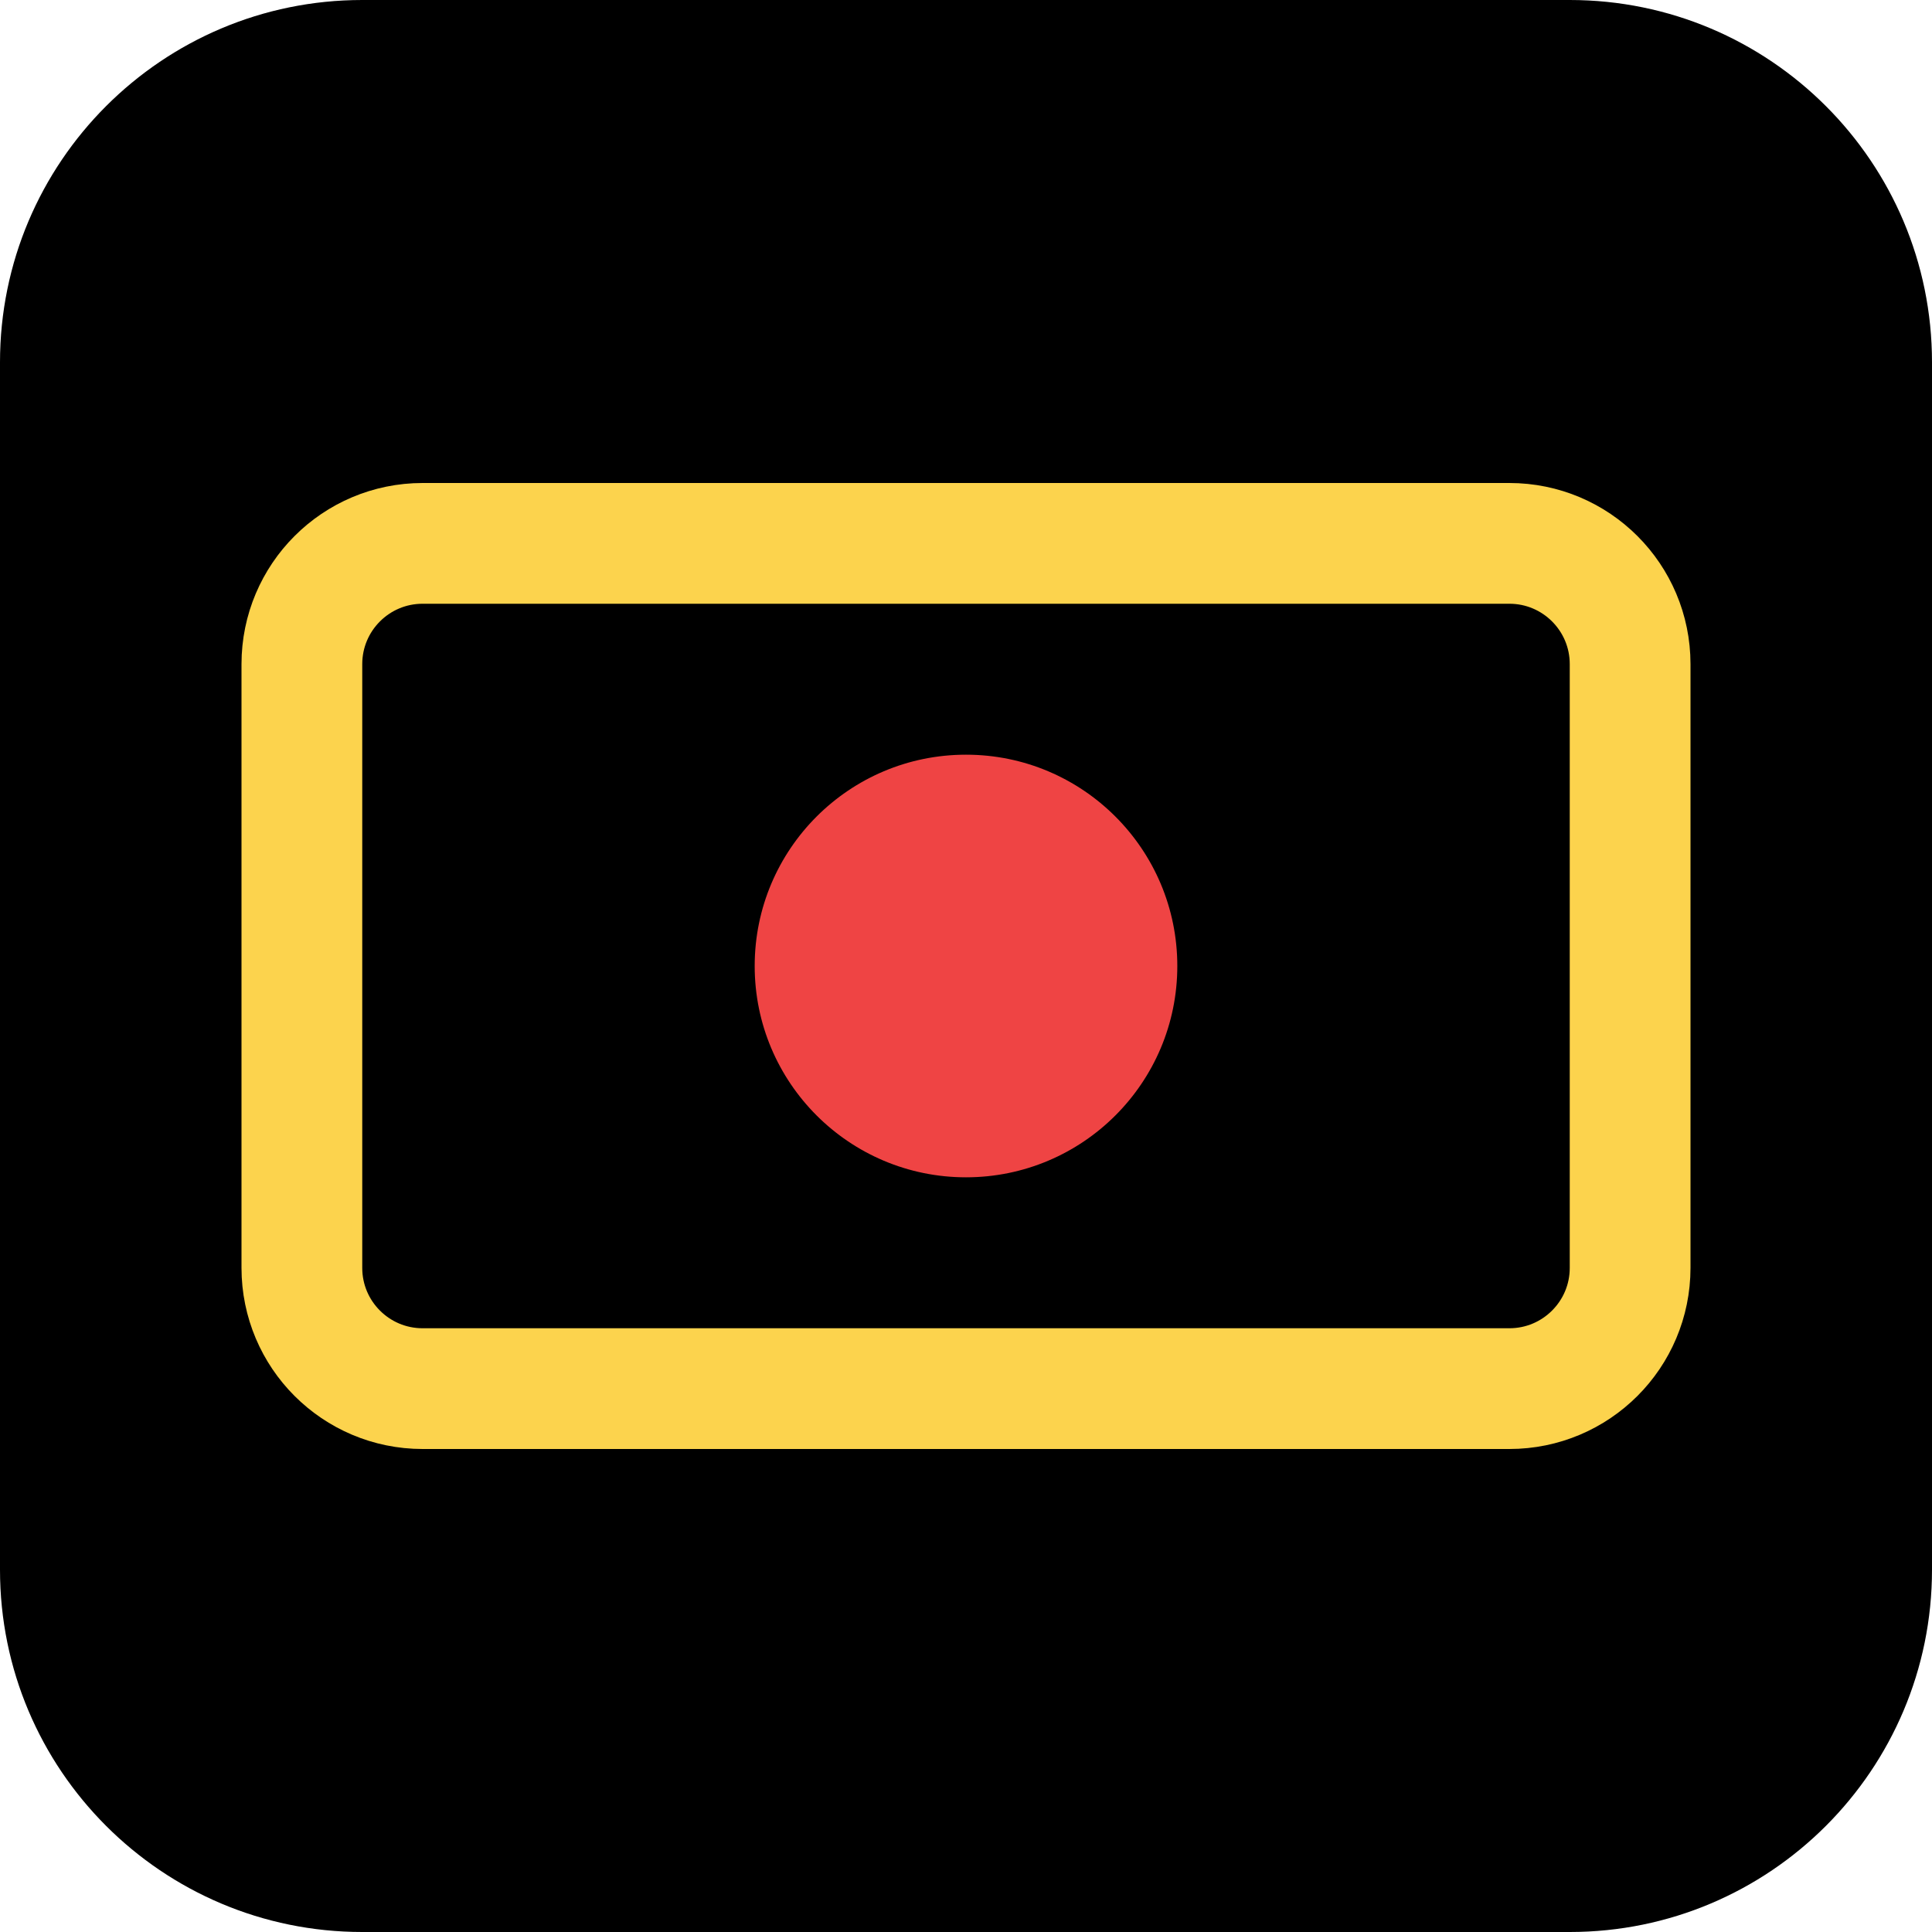
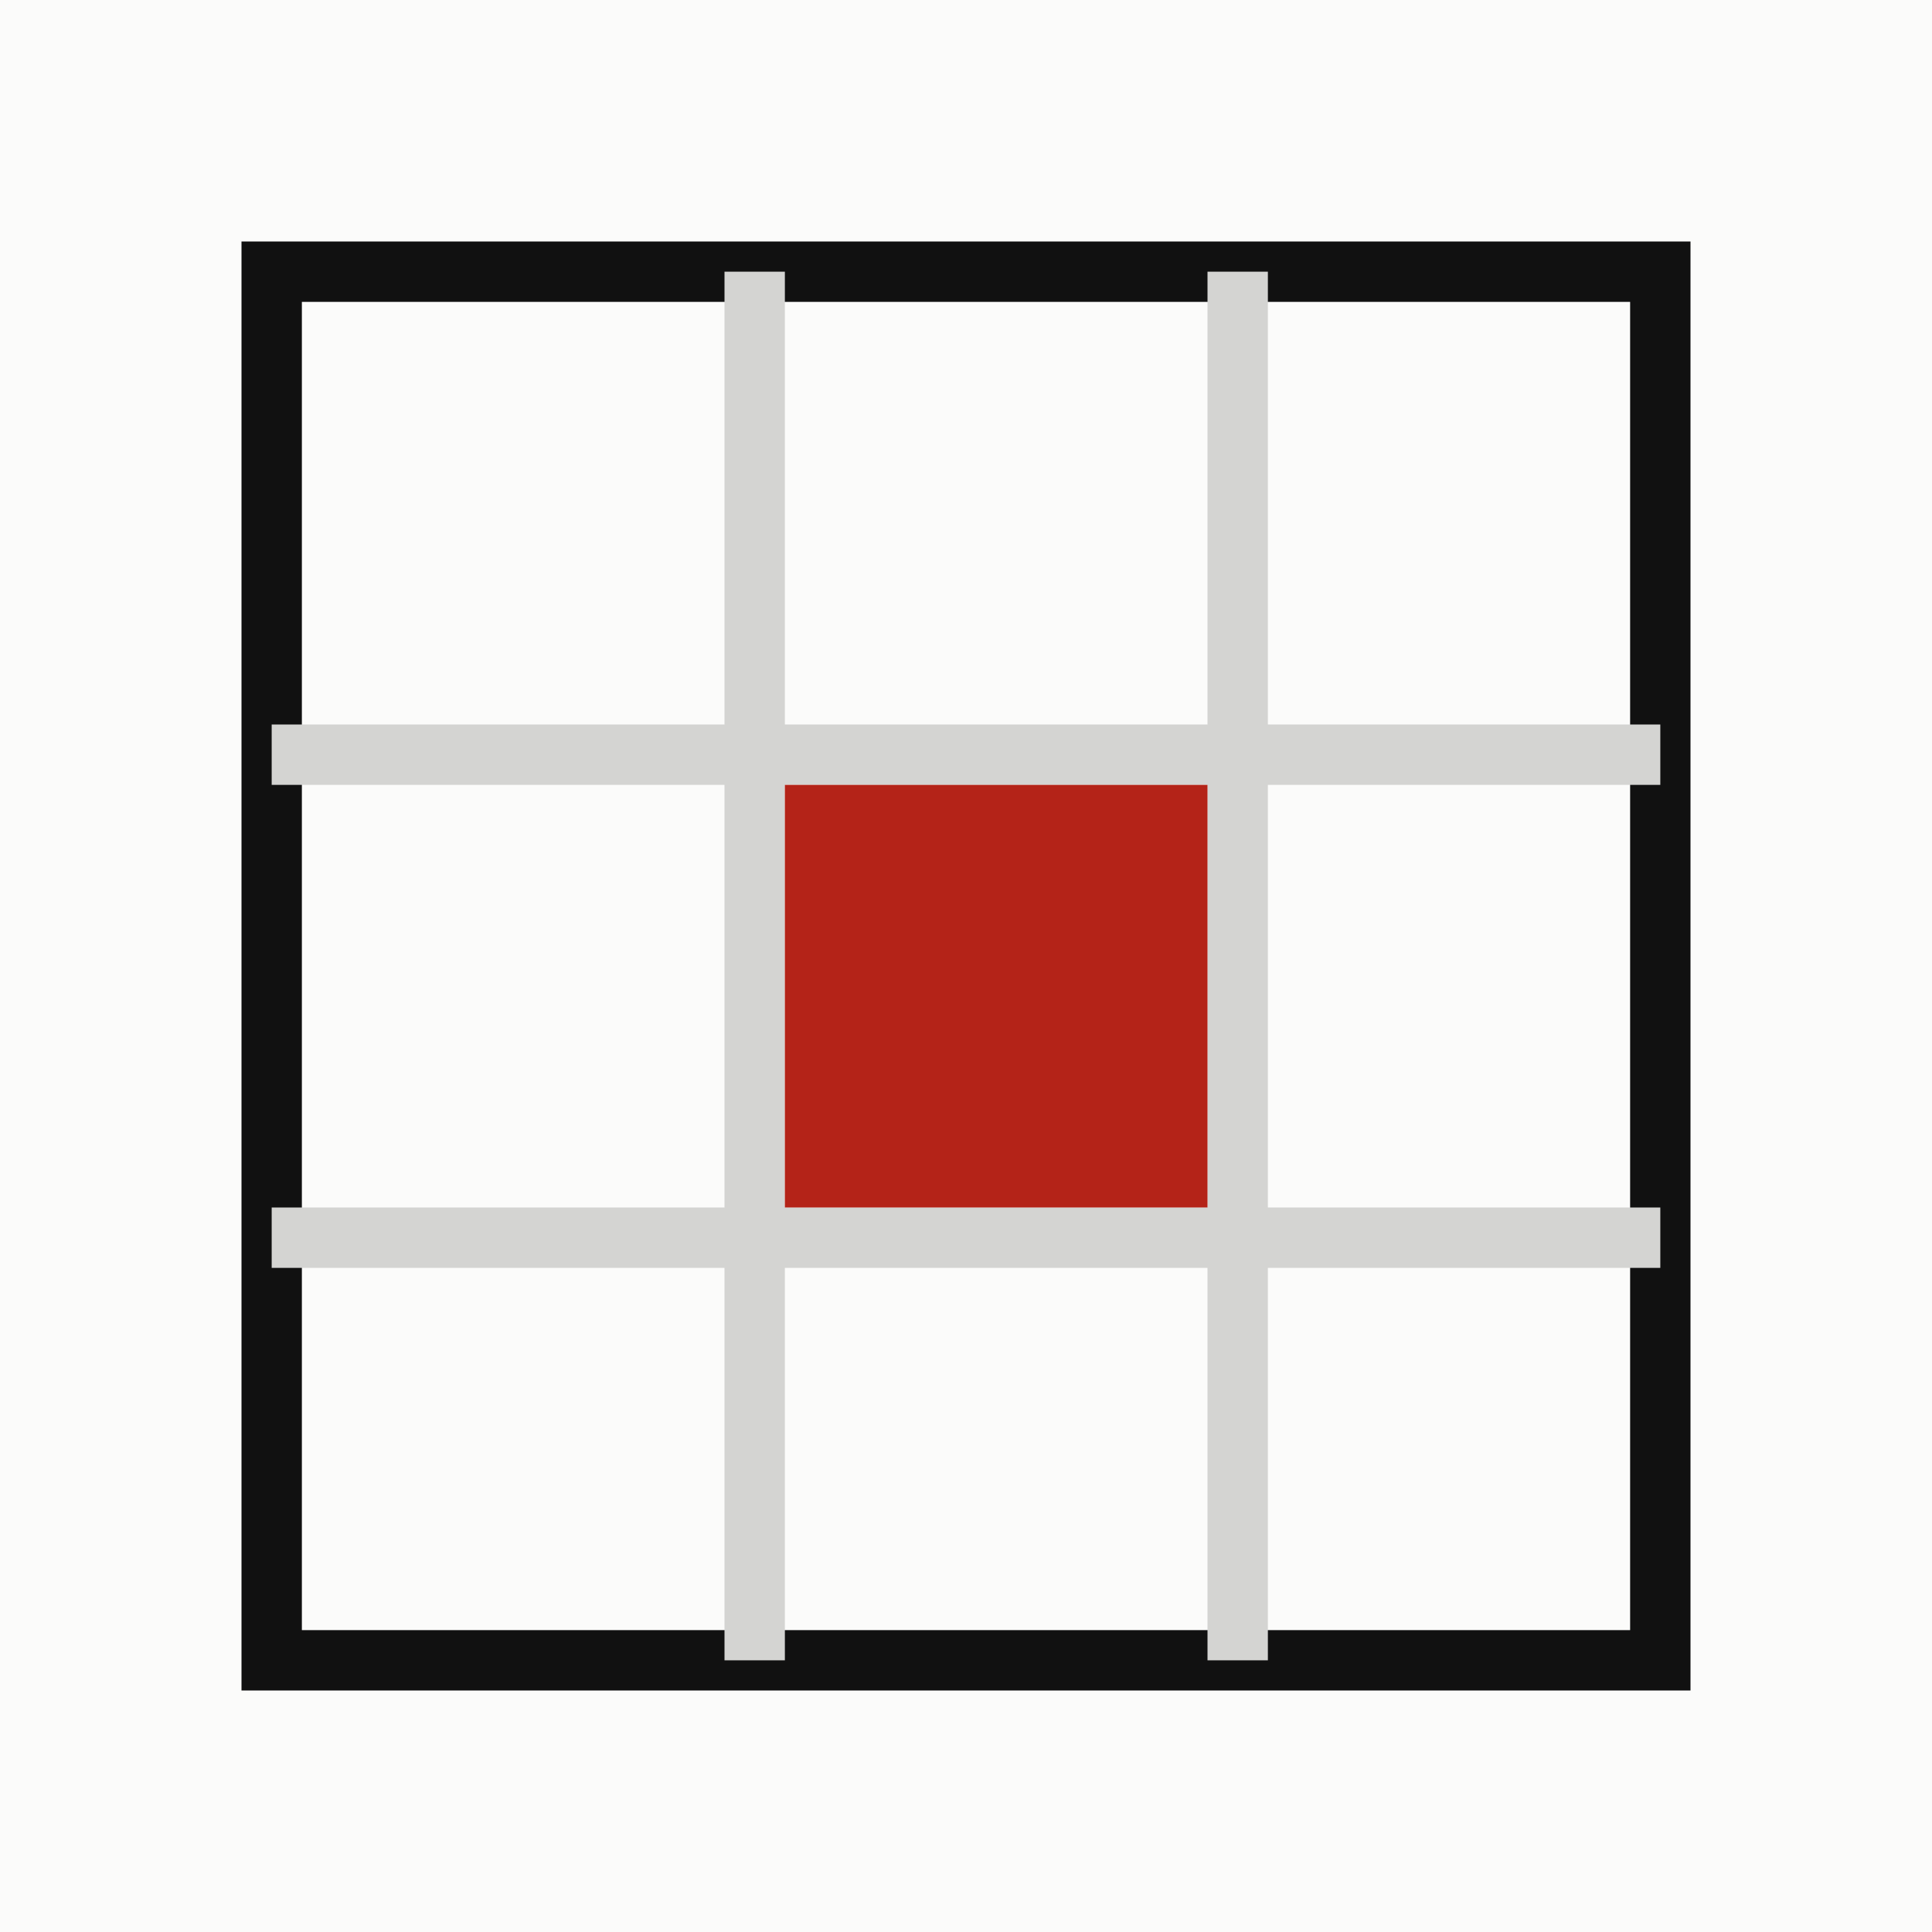
<svg xmlns="http://www.w3.org/2000/svg" viewBox="0 0 32 32">
-   <rect width="32" height="32" rx="6" fill="#000" />
-   <rect x="5" y="9" width="22" height="14" rx="2" fill="none" stroke="#fcd34d" stroke-width="2" />
-   <circle cx="16" cy="16" r="3.5" fill="#ef4444" />
+   <rect width="32" height="32" fill="#fbfbfa" />
+   <rect x="4.5" y="4.5" width="23" height="23" fill="none" stroke="#111" stroke-width="1" />
+   <path d="M4.5 12.5h23M4.5 20.5h23M12.5 4.5v23M20.5 4.5v23" stroke="#d4d4d2" stroke-width="1" />
+   <rect x="13" y="13" width="7" height="7" fill="#b42318" />
</svg>
